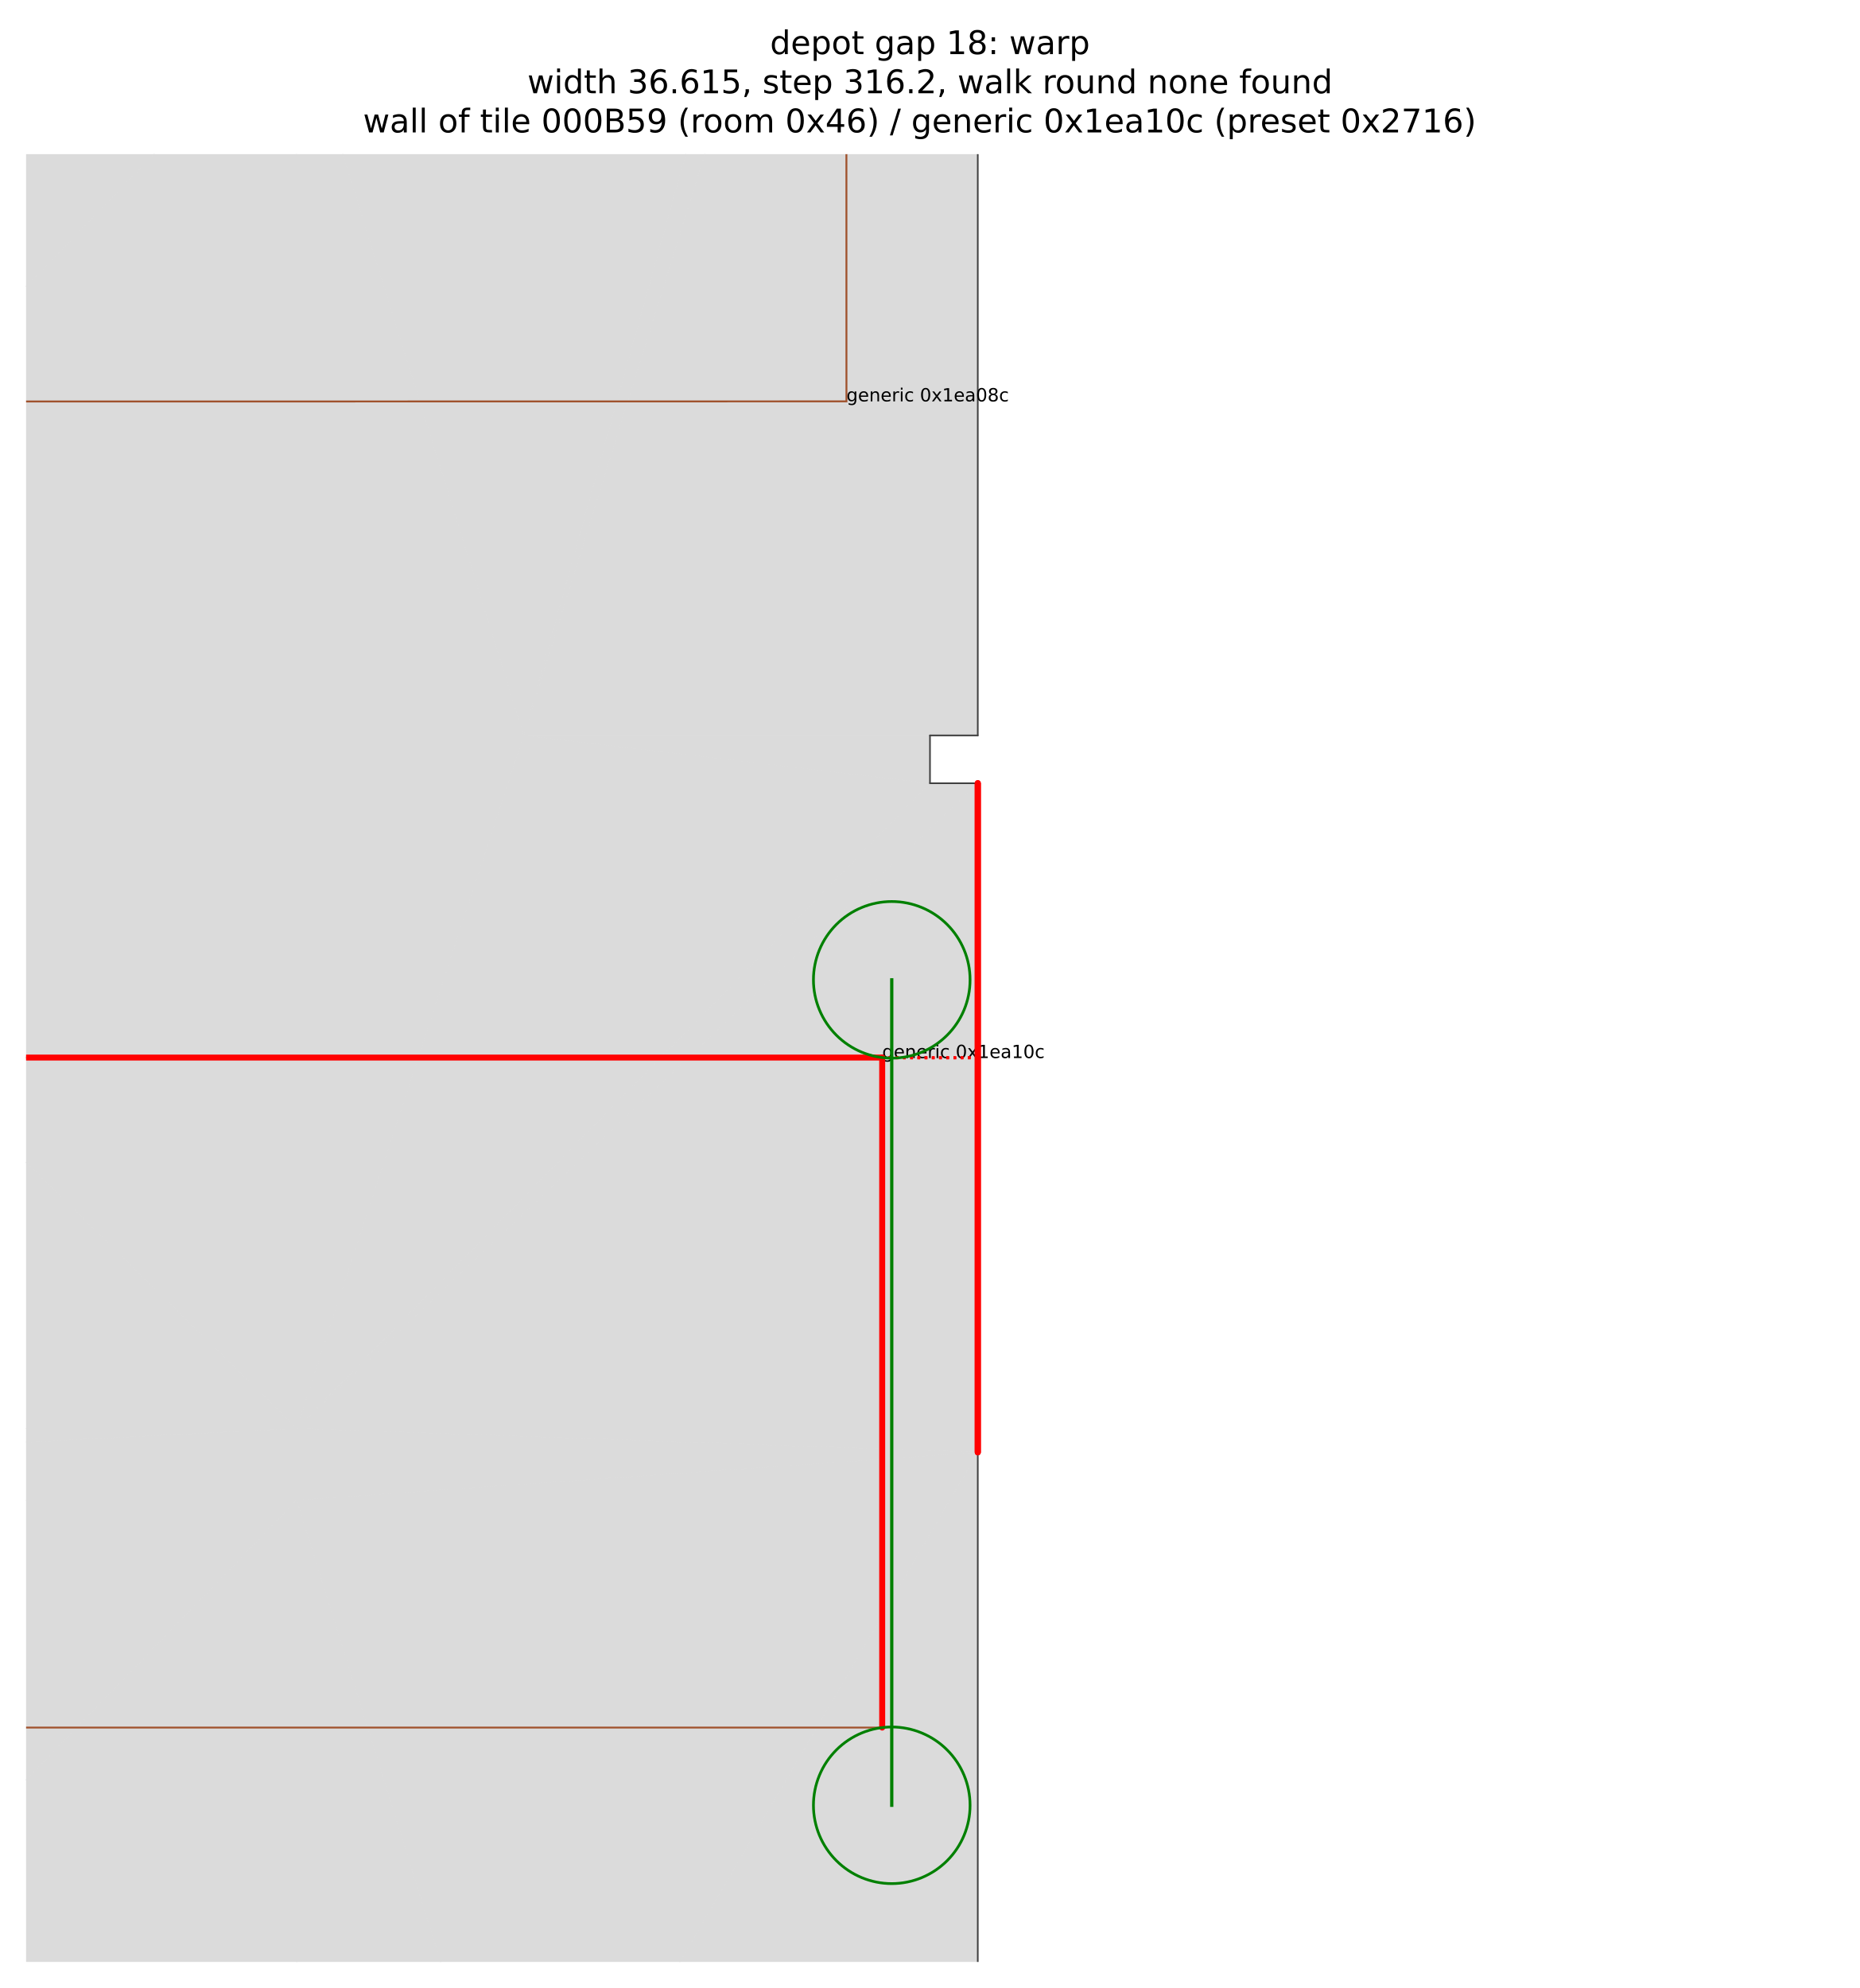
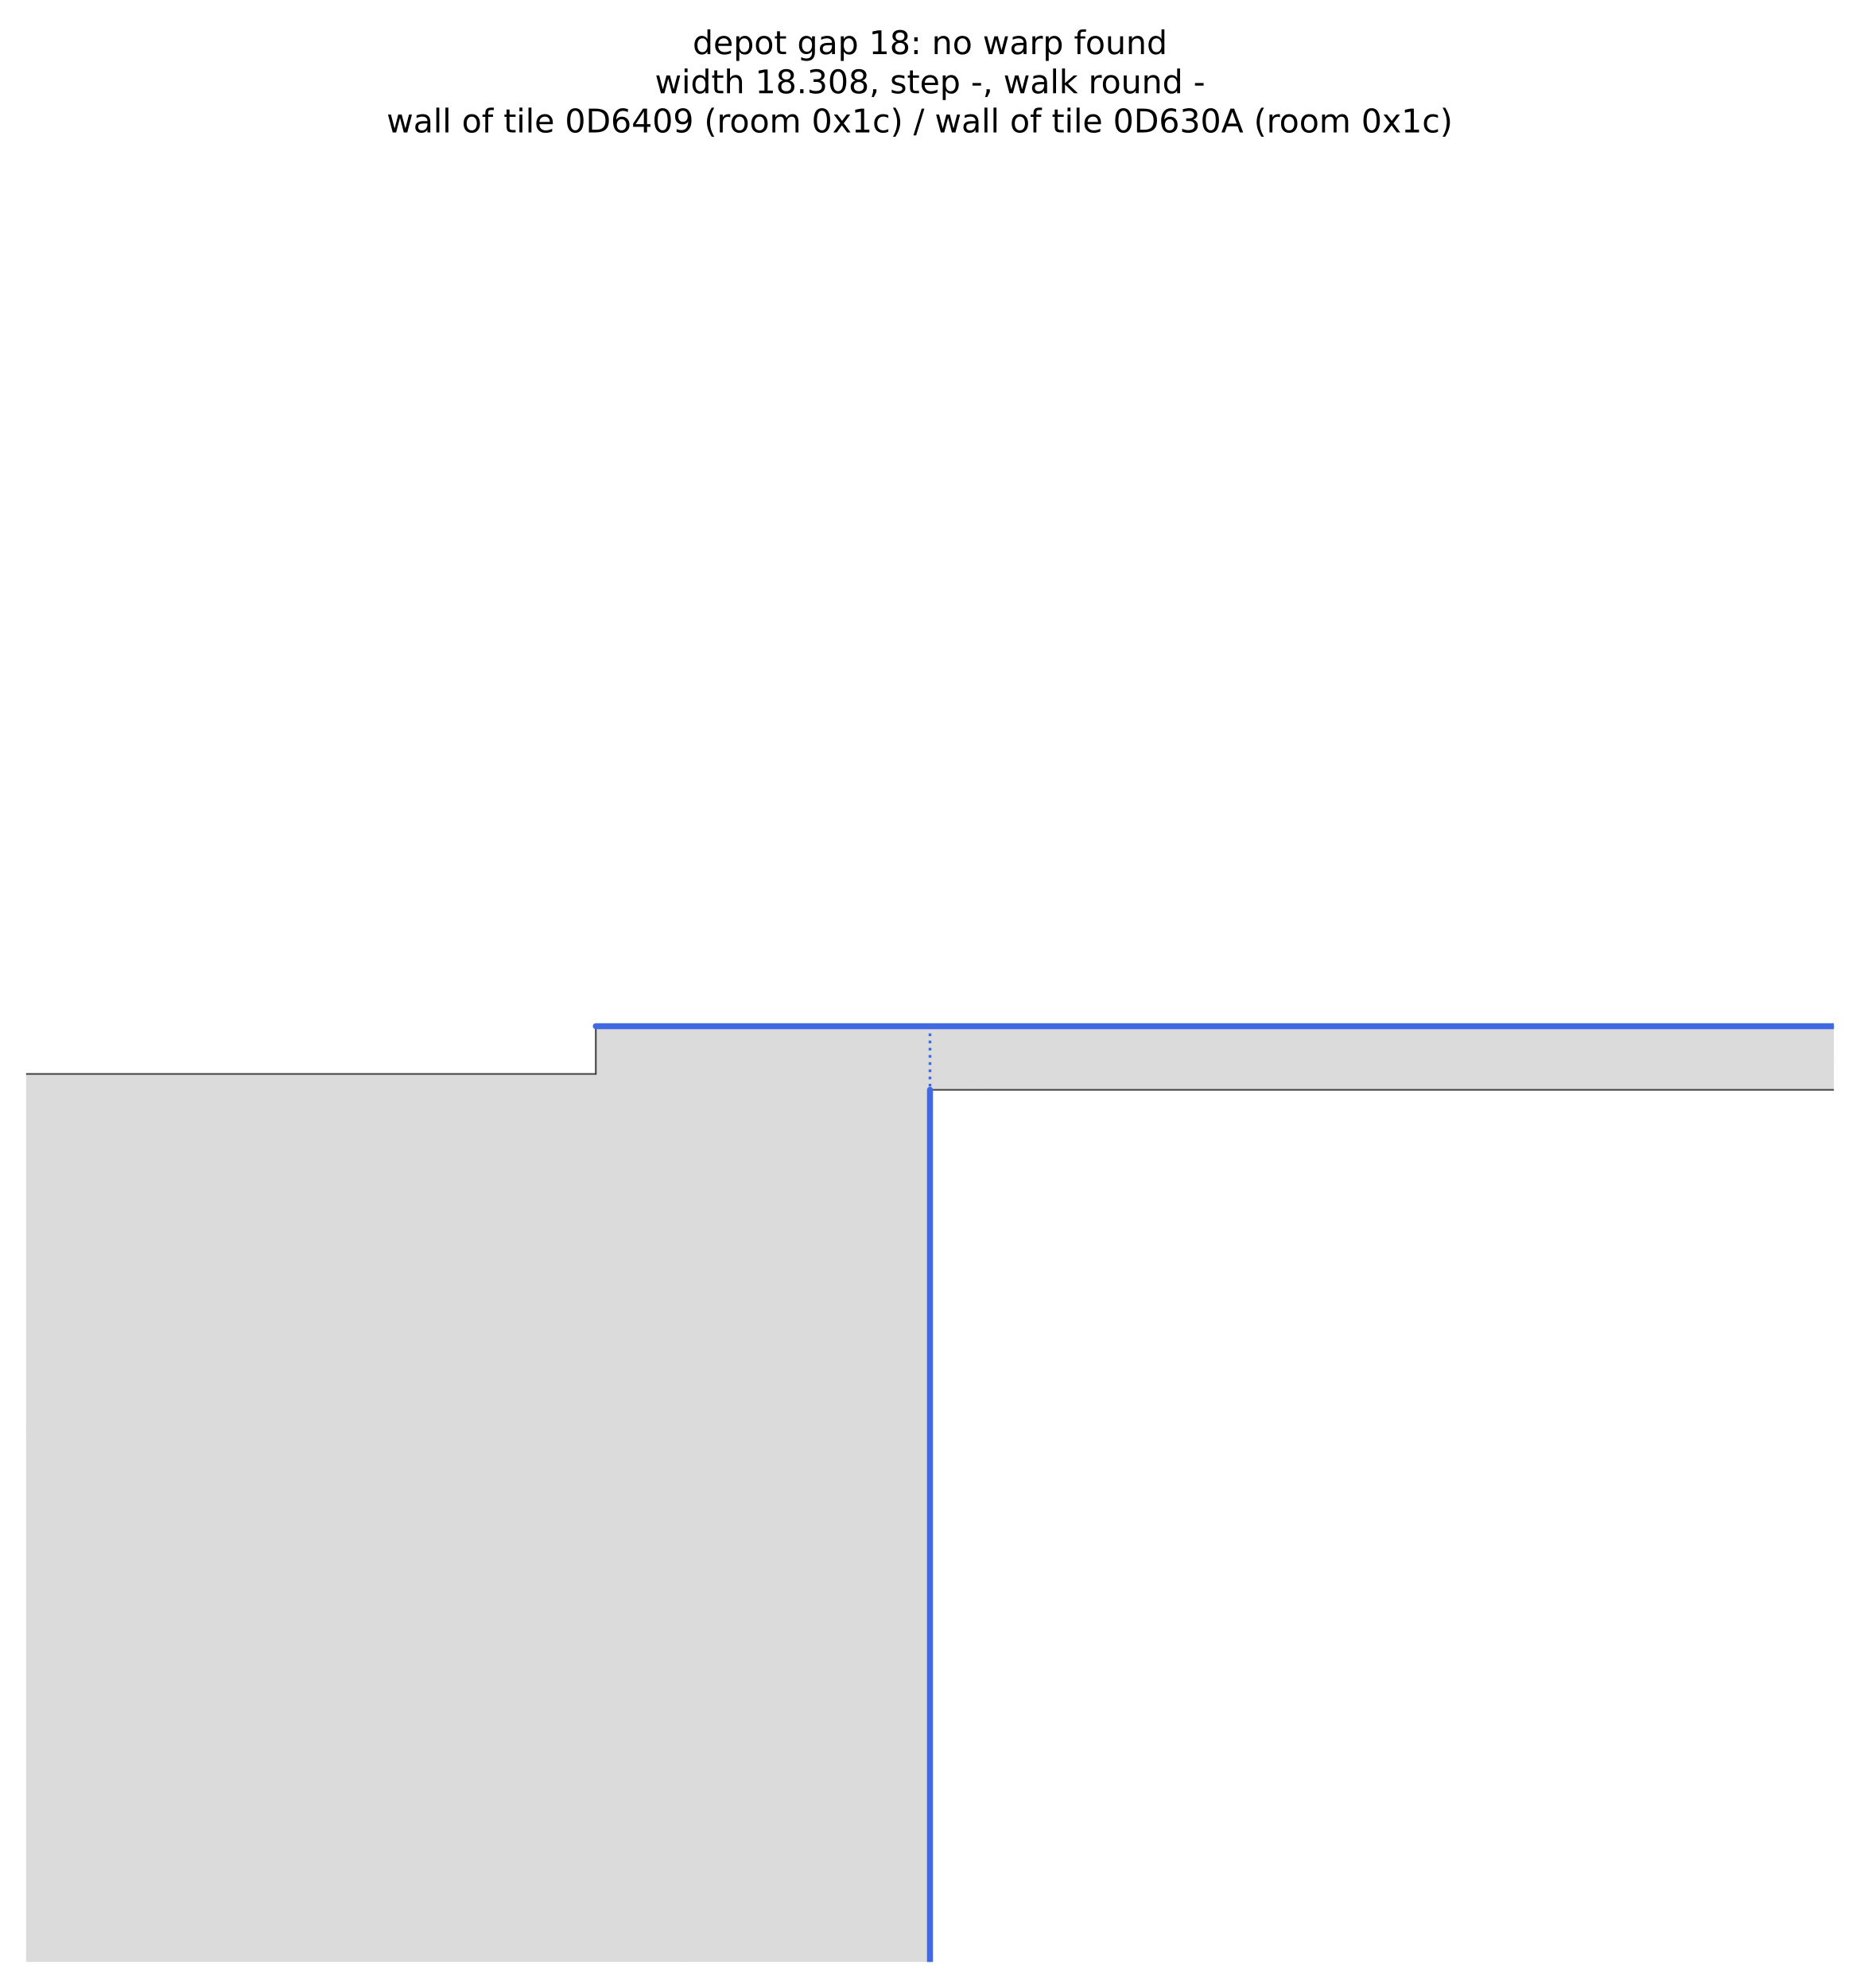
<svg xmlns="http://www.w3.org/2000/svg" width="513.36pt" height="548.704pt" viewBox="0 0 513.36 548.704" version="1.1">
  <style>path { vector-effect: non-scaling-stroke; }</style>
  <defs>
    <style type="text/css">*{stroke-linejoin: round; stroke-linecap: butt}</style>
  </defs>
  <g id="figure_1">
    <g id="patch_1">
      <path d="M 0 548.704  L 513.36 548.704  L 513.36 0  L 0 0  z " style="fill: #ffffff" />
    </g>
    <g id="axes_1">
      <g id="patch_2">
-         <path d="M 81.905 394.251  L 269.87 216.178  L 256.679 216.178  z " clip-path="url(#pb5d509a0ce)" style="fill: #dbdbdb; stroke: #dbdbdb; stroke-width: 0.3; stroke-linejoin: miter" />
+         <path d="M 164.45 296.416  L -366.971 630.201  L 59.044 630.201  L 164.45 630.201  z " clip-path="url(#pb5d509a0ce)" style="fill: #dbdbdb; stroke: #dbdbdb; stroke-width: 0.3; stroke-linejoin: miter" />
      </g>
      <g id="patch_3">
-         <path d="M 81.905 394.251  L -307.216 394.251  L -307.216 414.037  z " clip-path="url(#pb5d509a0ce)" style="fill: #dbdbdb; stroke: #dbdbdb; stroke-width: 0.3; stroke-linejoin: miter" />
+         <path d="M 783.709 283.241  L 256.68 300.808  L 752.965 300.808  z " clip-path="url(#pb5d509a0ce)" style="fill: #dbdbdb; stroke: #dbdbdb; stroke-width: 0.3; stroke-linejoin: miter" />
      </g>
      <g id="patch_4">
-         <path d="M 81.905 1.833  L -112.655 202.988  L 81.905 394.251  z " clip-path="url(#pb5d509a0ce)" style="fill: #dbdbdb; stroke: #dbdbdb; stroke-width: 0.3; stroke-linejoin: miter" />
+         <path d="M 256.68 300.808  L 164.45 630.201  L 256.68 546.755  z " clip-path="url(#pb5d509a0ce)" style="fill: #dbdbdb; stroke: #dbdbdb; stroke-width: 0.3; stroke-linejoin: miter" />
      </g>
      <g id="patch_5">
-         <path d="M 256.679 216.178  L 144.56 202.988  L 81.905 394.251  z " clip-path="url(#pb5d509a0ce)" style="fill: #dbdbdb; stroke: #dbdbdb; stroke-width: 0.3; stroke-linejoin: miter" />
+         <path d="M 256.68 300.808  L 164.45 283.241  L 164.45 296.416  L 164.45 630.201  z " clip-path="url(#pb5d509a0ce)" style="fill: #dbdbdb; stroke: #dbdbdb; stroke-width: 0.3; stroke-linejoin: miter" />
      </g>
      <g id="patch_6">
-         <path d="M 81.905 394.251  L 269.87 400.846  L 269.87 216.178  z " clip-path="url(#pb5d509a0ce)" style="fill: #dbdbdb; stroke: #dbdbdb; stroke-width: 0.3; stroke-linejoin: miter" />
+         <path d="M 783.709 283.241  L 164.45 283.241  L 256.68 300.808  z " clip-path="url(#pb5d509a0ce)" style="fill: #dbdbdb; stroke: #dbdbdb; stroke-width: 0.3; stroke-linejoin: miter" />
      </g>
      <g id="patch_7">
-         <path d="M -112.655 615.192  L 81.905 414.037  L -307.216 414.037  z " clip-path="url(#pb5d509a0ce)" style="fill: #dbdbdb; stroke: #dbdbdb; stroke-width: 0.3; stroke-linejoin: miter" />
-       </g>
-       <g id="patch_8">
-         <path d="M 81.905 414.037  L 81.905 806.455  L 144.56 615.192  z " clip-path="url(#pb5d509a0ce)" style="fill: #dbdbdb; stroke: #dbdbdb; stroke-width: 0.3; stroke-linejoin: miter" />
-       </g>
-       <g id="patch_9">
-         <path d="M 256.679 216.178  L 256.679 202.988  L 144.56 202.988  z " clip-path="url(#pb5d509a0ce)" style="fill: #dbdbdb; stroke: #dbdbdb; stroke-width: 0.3; stroke-linejoin: miter" />
-       </g>
-       <g id="patch_10">
-         <path d="M 144.56 615.192  L 269.87 400.846  L 81.905 414.037  z " clip-path="url(#pb5d509a0ce)" style="fill: #dbdbdb; stroke: #dbdbdb; stroke-width: 0.3; stroke-linejoin: miter" />
-       </g>
-       <g id="patch_11">
-         <path d="M -112.655 202.988  L 81.905 1.833  L -307.216 1.833  z " clip-path="url(#pb5d509a0ce)" style="fill: #dbdbdb; stroke: #dbdbdb; stroke-width: 0.3; stroke-linejoin: miter" />
-       </g>
-       <g id="patch_12">
-         <path d="M 81.905 1.833  L 144.56 202.988  L 256.679 -199.323  z " clip-path="url(#pb5d509a0ce)" style="fill: #dbdbdb; stroke: #dbdbdb; stroke-width: 0.3; stroke-linejoin: miter" />
-       </g>
-       <g id="patch_13">
-         <path d="M 144.56 202.988  L 256.679 202.988  L 269.87 202.988  L 269.87 -199.323  z " clip-path="url(#pb5d509a0ce)" style="fill: #dbdbdb; stroke: #dbdbdb; stroke-width: 0.3; stroke-linejoin: miter" />
-       </g>
-       <g id="patch_14">
-         <path d="M -307.216 394.251  L 81.905 394.251  L -112.655 202.988  z " clip-path="url(#pb5d509a0ce)" style="fill: #dbdbdb; stroke: #dbdbdb; stroke-width: 0.3; stroke-linejoin: miter" />
-       </g>
-       <g id="patch_15">
-         <path d="M 81.905 414.037  L -112.655 615.192  L 81.905 806.455  z " clip-path="url(#pb5d509a0ce)" style="fill: #dbdbdb; stroke: #dbdbdb; stroke-width: 0.3; stroke-linejoin: miter" />
-       </g>
-       <g id="patch_16">
-         <path d="M 144.56 202.988  L 269.87 -199.323  L 256.679 -199.323  z " clip-path="url(#pb5d509a0ce)" style="fill: #dbdbdb; stroke: #dbdbdb; stroke-width: 0.3; stroke-linejoin: miter" />
-       </g>
-       <g id="patch_17">
-         <path d="M 269.87 400.846  L 81.905 394.251  L 81.905 414.037  z " clip-path="url(#pb5d509a0ce)" style="fill: #dbdbdb; stroke: #dbdbdb; stroke-width: 0.3; stroke-linejoin: miter" />
-       </g>
-       <g id="patch_18">
-         <path d="M 144.56 615.192  L 256.679 615.192  L 269.87 615.192  L 269.87 400.846  z " clip-path="url(#pb5d509a0ce)" style="fill: #dbdbdb; stroke: #dbdbdb; stroke-width: 0.3; stroke-linejoin: miter" />
-       </g>
-       <g id="patch_19">
-         <path d="M 81.905 414.037  L 81.905 394.251  L -307.216 414.037  z " clip-path="url(#pb5d509a0ce)" style="fill: #dbdbdb; stroke: #dbdbdb; stroke-width: 0.3; stroke-linejoin: miter" />
-       </g>
-       <g id="patch_20">
-         <path d="M 81.905 1.833  L 81.905 394.251  L 144.56 202.988  z " clip-path="url(#pb5d509a0ce)" style="fill: #dbdbdb; stroke: #dbdbdb; stroke-width: 0.3; stroke-linejoin: miter" />
+         <path d="M 164.45 296.416  L -366.971 296.416  L -366.971 630.201  z " clip-path="url(#pb5d509a0ce)" style="fill: #dbdbdb; stroke: #dbdbdb; stroke-width: 0.3; stroke-linejoin: miter" />
      </g>
      <g id="line2d_1">
-         <path d="M 269.87 216.178  L 256.679 216.178  " clip-path="url(#pb5d509a0ce)" style="fill: none; stroke: #404040; stroke-width: 0.6; stroke-linecap: round" />
+         <path d="M 256.68 300.808  L 514.36 300.808  " clip-path="url(#pb5d509a0ce)" style="fill: none; stroke: #404040; stroke-width: 0.6; stroke-linecap: round" />
      </g>
      <g id="line2d_2">
-         <path d="M 269.87 400.846  L 269.87 216.178  " clip-path="url(#pb5d509a0ce)" style="fill: none; stroke: #404040; stroke-width: 0.6; stroke-linecap: round" />
+         <path d="M 256.68 546.755  L 256.68 300.808  " clip-path="url(#pb5d509a0ce)" style="fill: none; stroke: #404040; stroke-width: 0.6; stroke-linecap: round" />
      </g>
      <g id="line2d_3">
-         <path d="M 256.679 216.178  L 256.679 202.988  " clip-path="url(#pb5d509a0ce)" style="fill: none; stroke: #404040; stroke-width: 0.6; stroke-linecap: round" />
+         <path d="M 164.45 283.241  L 164.45 296.416  " clip-path="url(#pb5d509a0ce)" style="fill: none; stroke: #404040; stroke-width: 0.6; stroke-linecap: round" />
      </g>
      <g id="line2d_4">
-         <path d="M 256.679 202.988  L 269.87 202.988  " clip-path="url(#pb5d509a0ce)" style="fill: none; stroke: #404040; stroke-width: 0.6; stroke-linecap: round" />
+         <path d="M 514.36 283.241  L 164.45 283.241  " clip-path="url(#pb5d509a0ce)" style="fill: none; stroke: #404040; stroke-width: 0.6; stroke-linecap: round" />
      </g>
      <g id="line2d_5">
-         <path d="M 269.87 202.988  L 269.87 -1  " clip-path="url(#pb5d509a0ce)" style="fill: none; stroke: #404040; stroke-width: 0.6; stroke-linecap: round" />
+         <path d="M 164.45 296.416  L -1 296.416  " clip-path="url(#pb5d509a0ce)" style="fill: none; stroke: #404040; stroke-width: 0.6; stroke-linecap: round" />
+       </g>
+       <g id="text_1">
+         <text style="font-size: 9px; font-family: 'DejaVu Sans', 'Bitstream Vera Sans', 'Computer Modern Sans Serif', 'Lucida Grande', 'Verdana', 'Geneva', 'Lucid', 'Arial', 'Helvetica', 'Avant Garde', sans-serif" transform="translate(191.1677 14.93947)">depot gap 18: no warp found</text>
+         <text style="font-size: 9px; font-family: 'DejaVu Sans', 'Bitstream Vera Sans', 'Computer Modern Sans Serif', 'Lucida Grande', 'Verdana', 'Geneva', 'Lucid', 'Arial', 'Helvetica', 'Avant Garde', sans-serif" transform="translate(180.7502 25.74193)">width 18.308, step -, walk round -</text>
+         <text style="font-size: 9px; font-family: 'DejaVu Sans', 'Bitstream Vera Sans', 'Computer Modern Sans Serif', 'Lucida Grande', 'Verdana', 'Geneva', 'Lucid', 'Arial', 'Helvetica', 'Avant Garde', sans-serif" transform="translate(106.7147 36.5444)">wall of tile 0D6409 (room 0x1c)  /  wall of tile 0D630A (room 0x1c)</text>
      </g>
      <g id="line2d_6">
-         <path clip-path="url(#pb5d509a0ce)" style="fill: none; stroke: #404040; stroke-width: 0.6; stroke-linecap: round" />
+         <path d="M 514.36 283.241  L 164.45 283.241  " clip-path="url(#pb5d509a0ce)" style="fill: none; stroke: #4169e1; stroke-width: 2.2; stroke-linecap: round" />
      </g>
      <g id="line2d_7">
-         <path clip-path="url(#pb5d509a0ce)" style="fill: none; stroke: #404040; stroke-width: 0.6; stroke-linecap: round" />
+         <path d="M 256.68 546.755  L 256.68 300.808  " clip-path="url(#pb5d509a0ce)" style="fill: none; stroke: #4169e1; stroke-width: 2.2; stroke-linecap: round" />
      </g>
      <g id="line2d_8">
-         <path d="M 269.87 549.704  L 269.87 400.846  " clip-path="url(#pb5d509a0ce)" style="fill: none; stroke: #404040; stroke-width: 0.6; stroke-linecap: round" />
-       </g>
-       <g id="line2d_9">
-         <path d="M 233.623 110.783  L -1 110.817  M 233.607 -1  L 233.623 110.654  L 233.623 110.783  " clip-path="url(#pb5d509a0ce)" style="fill: none; stroke: #a0522d; stroke-width: 0.7; stroke-linecap: square" />
-       </g>
-       <g id="text_1">
-         <g clip-path="url(#pb5d509a0ce)">
-           <text style="font-size: 5px; font-family: 'DejaVu Sans', 'Bitstream Vera Sans', 'Computer Modern Sans Serif', 'Lucida Grande', 'Verdana', 'Geneva', 'Lucid', 'Arial', 'Helvetica', 'Avant Garde', sans-serif; text-anchor: start" x="233.623" y="110.783" transform="rotate(-0 233.6231 110.7826)">generic 0x1ea08c</text>
-         </g>
-       </g>
-       <g id="line2d_10">
-         <path d="M 243.49 292.024  L 243.489 476.824  L -1 476.823  M -1 291.893  L 243.49 291.894  L 243.49 292.024  " clip-path="url(#pb5d509a0ce)" style="fill: none; stroke: #a0522d; stroke-width: 0.7; stroke-linecap: square" />
-       </g>
-       <g id="text_2">
-         <g clip-path="url(#pb5d509a0ce)">
-           <text style="font-size: 5px; font-family: 'DejaVu Sans', 'Bitstream Vera Sans', 'Computer Modern Sans Serif', 'Lucida Grande', 'Verdana', 'Geneva', 'Lucid', 'Arial', 'Helvetica', 'Avant Garde', sans-serif; text-anchor: start" x="243.49" y="292.024" transform="rotate(-0 243.4902 292.0244)">generic 0x1ea10c</text>
-         </g>
-       </g>
-       <g id="line2d_11">
-         <path clip-path="url(#pb5d509a0ce)" style="fill: none; stroke: #a0522d; stroke-width: 0.7; stroke-linecap: square" />
-       </g>
-       <g id="text_3">
-         <g clip-path="url(#pb5d509a0ce)">
-           <text style="font-size: 5px; font-family: 'DejaVu Sans', 'Bitstream Vera Sans', 'Computer Modern Sans Serif', 'Lucida Grande', 'Verdana', 'Geneva', 'Lucid', 'Arial', 'Helvetica', 'Avant Garde', sans-serif; text-anchor: start" x="-69.785" y="608.597" transform="rotate(-0 -69.78488 608.5968)">generic 0x1ea70c</text>
-         </g>
-       </g>
-       <g id="text_4">
-         <text style="font-size: 9px; font-family: 'DejaVu Sans', 'Bitstream Vera Sans', 'Computer Modern Sans Serif', 'Lucida Grande', 'Verdana', 'Geneva', 'Lucid', 'Arial', 'Helvetica', 'Avant Garde', sans-serif" transform="translate(212.5315 14.93947)">depot gap 18: warp</text>
-         <text style="font-size: 9px; font-family: 'DejaVu Sans', 'Bitstream Vera Sans', 'Computer Modern Sans Serif', 'Lucida Grande', 'Verdana', 'Geneva', 'Lucid', 'Arial', 'Helvetica', 'Avant Garde', sans-serif" transform="translate(145.5602 25.74193)">width 36.615, step 316.2, walk round none found</text>
-         <text style="font-size: 9px; font-family: 'DejaVu Sans', 'Bitstream Vera Sans', 'Computer Modern Sans Serif', 'Lucida Grande', 'Verdana', 'Geneva', 'Lucid', 'Arial', 'Helvetica', 'Avant Garde', sans-serif" transform="translate(100.203 36.5444)">wall of tile 000B59 (room 0x46)  /  generic 0x1ea10c (preset 0x2716)</text>
-       </g>
-       <g id="line2d_12">
-         <path d="M 269.87 400.846  L 269.87 216.178  " clip-path="url(#pb5d509a0ce)" style="fill: none; stroke: #ff0000; stroke-width: 2.2; stroke-linecap: round" />
-       </g>
-       <g id="line2d_13">
-         <path d="M 243.49 292.024  L 243.489 476.824  " clip-path="url(#pb5d509a0ce)" style="fill: none; stroke: #ff0000; stroke-width: 2.2; stroke-linecap: round" />
-       </g>
-       <g id="line2d_14">
-         <path d="M 269.87 400.846  L 269.87 216.178  " clip-path="url(#pb5d509a0ce)" style="fill: none; stroke: #ff0000; stroke-width: 2.2; stroke-linecap: round" />
-       </g>
-       <g id="line2d_15">
-         <path d="M -1 291.893  L 243.49 291.894  " clip-path="url(#pb5d509a0ce)" style="fill: none; stroke: #ff0000; stroke-width: 2.2; stroke-linecap: round" />
-       </g>
-       <g id="line2d_16">
-         <path d="M 269.87 400.846  L 269.87 216.178  " clip-path="url(#pb5d509a0ce)" style="fill: none; stroke: #ff0000; stroke-width: 2.2; stroke-linecap: round" />
-       </g>
-       <g id="line2d_17">
-         <path d="M 243.49 291.894  L 243.49 292.024  " clip-path="url(#pb5d509a0ce)" style="fill: none; stroke: #ff0000; stroke-width: 2.2; stroke-linecap: round" />
-       </g>
-       <g id="line2d_18">
-         <path d="M 269.87 292.024  L 243.49 292.024  " clip-path="url(#pb5d509a0ce)" style="fill: none; stroke-dasharray: 1,1.65; stroke-dashoffset: 0; stroke: #ff0000" />
-       </g>
-       <g id="line2d_19">
-         <path d="M 269.87 291.894  L 243.49 291.894  " clip-path="url(#pb5d509a0ce)" style="fill: none; stroke-dasharray: 1,1.65; stroke-dashoffset: 0; stroke: #ff0000" />
-       </g>
-       <g id="line2d_20">
-         <path d="M 269.87 291.959  L 243.49 291.959  " clip-path="url(#pb5d509a0ce)" style="fill: none; stroke-dasharray: 1,1.65; stroke-dashoffset: 0; stroke: #ff0000" />
-       </g>
-       <g id="line2d_21">
-         <path d="M 246.128 498.277  L 246.128 270.442  " clip-path="url(#pb5d509a0ce)" style="fill: none; stroke: #008000; stroke-width: 1.2; stroke-linecap: square" />
-       </g>
-       <g id="patch_21">
-         <path d="M 246.128 519.891  C 251.86 519.891 257.358 517.613 261.411 513.56  C 265.465 509.507 267.742 504.009 267.742 498.277  C 267.742 492.545 265.465 487.046 261.411 482.993  C 257.358 478.94 251.86 476.663 246.128 476.663  C 240.396 476.663 234.898 478.94 230.845 482.993  C 226.792 487.046 224.514 492.545 224.514 498.277  C 224.514 504.009 226.792 509.507 230.845 513.56  C 234.898 517.613 240.396 519.891 246.128 519.891  L 246.128 519.891  z " clip-path="url(#pb5d509a0ce)" style="fill: none; stroke: #008000; stroke-linejoin: miter" />
-       </g>
-       <g id="patch_22">
-         <path d="M 246.128 292.056  C 251.86 292.056 257.358 289.778 261.411 285.725  C 265.465 281.672 267.742 276.174 267.742 270.442  C 267.742 264.71 265.465 259.212 261.411 255.158  C 257.358 251.105 251.86 248.828 246.128 248.828  C 240.396 248.828 234.898 251.105 230.845 255.158  C 226.792 259.212 224.514 264.71 224.514 270.442  C 224.514 276.174 226.792 281.672 230.845 285.725  C 234.898 289.778 240.396 292.056 246.128 292.056  L 246.128 292.056  z " clip-path="url(#pb5d509a0ce)" style="fill: none; stroke: #008000; stroke-linejoin: miter" />
+         <path d="M 256.68 283.241  L 256.68 300.808  " clip-path="url(#pb5d509a0ce)" style="fill: none; stroke-dasharray: 1,1.65; stroke-dashoffset: 0; stroke: #4169e1" />
      </g>
    </g>
  </g>
  <defs>
    <clipPath id="pb5d509a0ce">
      <rect x="7.2" y="42.544" width="498.96" height="498.96" />
    </clipPath>
  </defs>
</svg>
